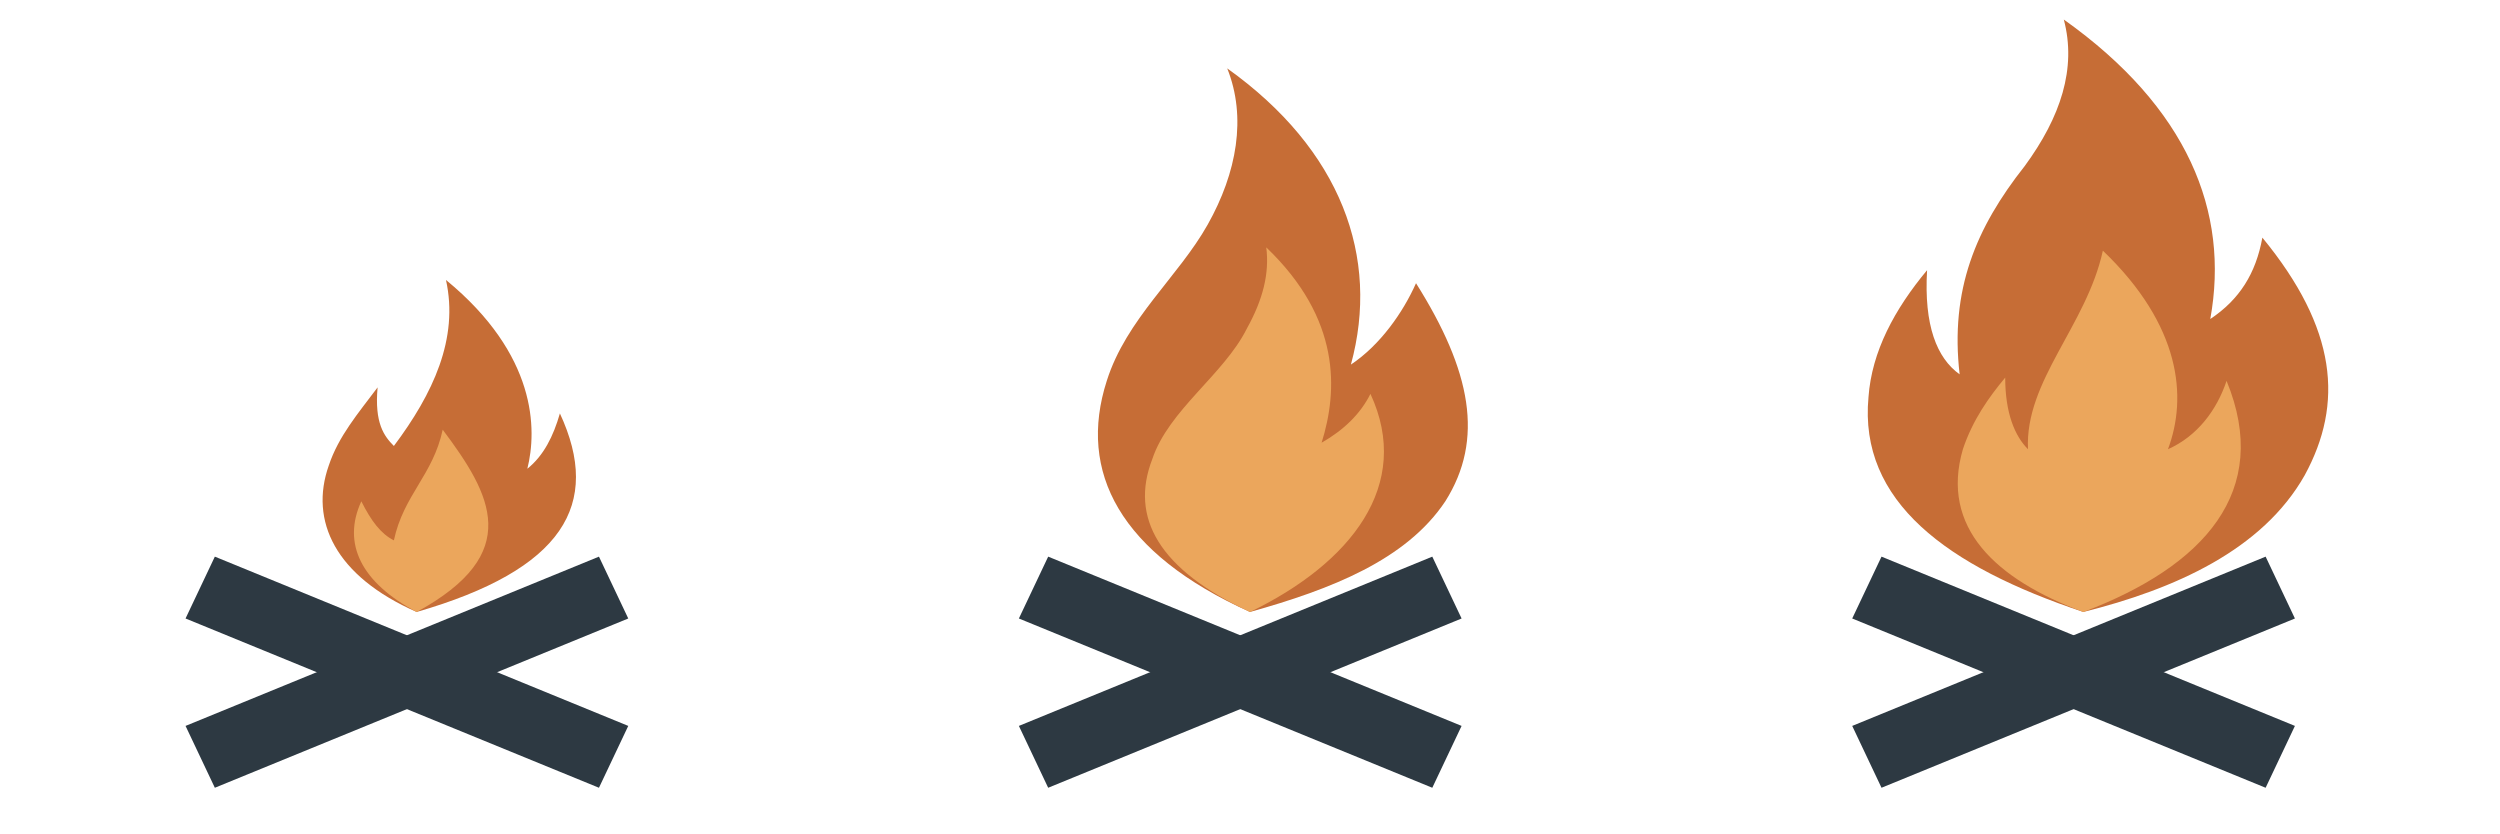
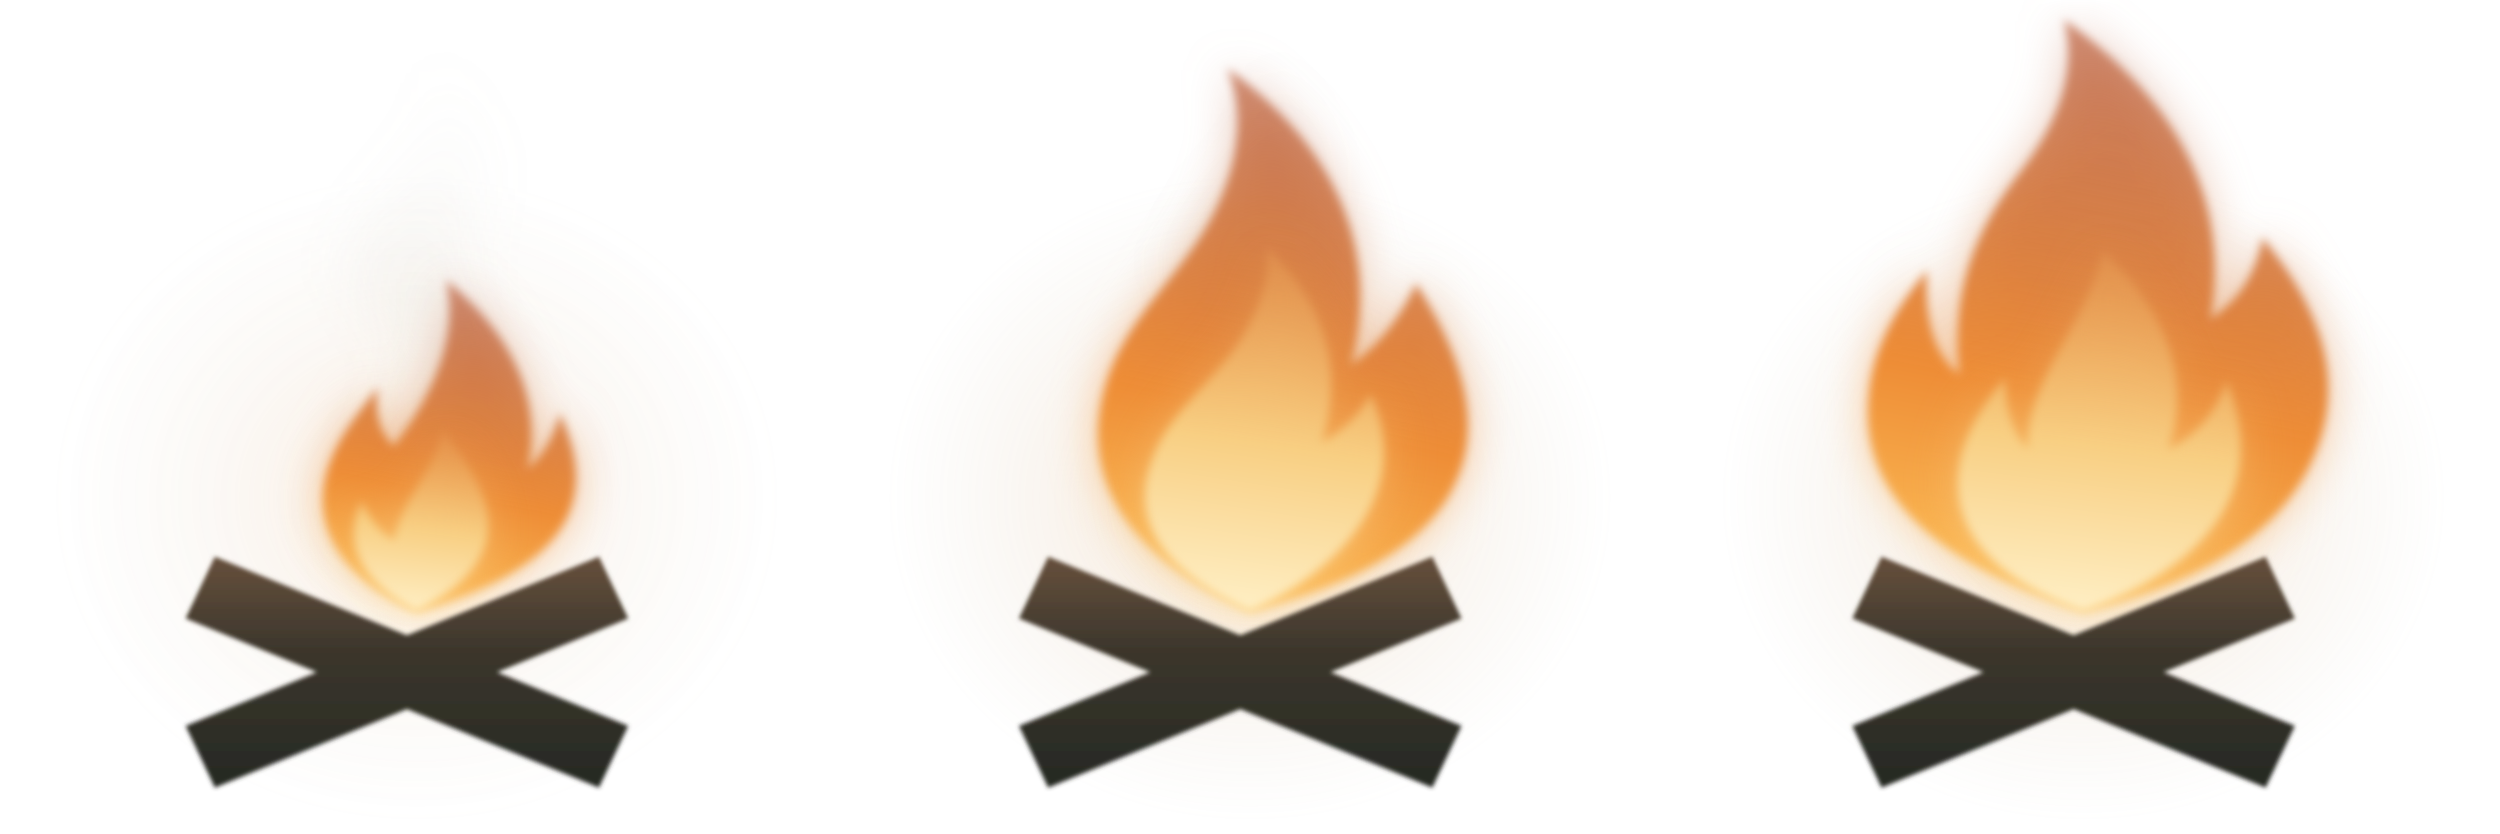
<svg xmlns="http://www.w3.org/2000/svg" width="960" height="320" viewBox="0 0 768 256" role="img" aria-labelledby="title desc">
  <defs>
-     <g id="logs" fill="#2D3942">
+     <linearGradient id="flame" x1="0" y1="1" x2="0.15" y2="0">
+       <stop stop-color="#FFC65C" />
+       <stop offset=".42" stop-color="#EE8D36" />
+       <stop offset="1" stop-color="#B8552E" stop-opacity=".65" />
+     </linearGradient>
+     <linearGradient id="core" x1="0" y1="1" x2=".1" y2="0">
+       <stop stop-color="#FFF2CB" />
+       <stop offset=".5" stop-color="#F8CF83" />
+       <stop offset="1" stop-color="#EAA35A" stop-opacity=".45" />
+     </linearGradient>
+     <linearGradient id="charcoal" x1="0" y1="0" x2="0" y2="1">
+       <stop stop-color="#66503C" />
+       <stop offset=".4" stop-color="#3C362C" />
+       <stop offset="1" stop-color="#252923" />
+     </linearGradient>
+     <radialGradient id="halo">
+       <stop stop-color="#E5A352" stop-opacity=".25" />
+       <stop offset=".5" stop-color="#C88D4B" stop-opacity=".1" />
+       <stop offset="1" stop-color="#A59068" stop-opacity="0" />
+     </radialGradient>
+     <linearGradient id="smoke" x1="0" y1="1" x2="0" y2="0">
+       <stop stop-color="#B5A48A" stop-opacity="0" />
+       <stop offset=".5" stop-color="#B5AE98" stop-opacity=".14" />
+       <stop offset="1" stop-color="#B5AE98" stop-opacity="0" />
+     </linearGradient>
+     <filter id="fire-softness" x="-50%" y="-30%" width="200%" height="160%" color-interpolation-filters="sRGB">
+       <feGaussianBlur stdDeviation="7" />
+       <feComponentTransfer>
+         <feFuncA type="linear" slope=".5" />
+       </feComponentTransfer>
+       <feMerge>
+         <feMergeNode />
+         <feMergeNode in="SourceGraphic" />
+       </feMerge>
+       <feGaussianBlur stdDeviation="1.4" />
+     </filter>
+     <filter id="haze" x="-60%" y="-30%" width="220%" height="160%">
+       <feGaussianBlur stdDeviation="8" />
+     </filter>
+     <filter id="log-softness" x="-10%" y="-30%" width="120%" height="160%">
+       <feGaussianBlur stdDeviation=".65" />
+     </filter>
+     <g id="atmosphere">
+       <ellipse cx="128" cy="153" rx="112" ry="100" fill="url(#halo)" />
+       <path d="M112 179C76 144 143 129 115 97S147 53 129 14C172 51 125 77 153 110S125 155 146 179Z" fill="url(#smoke)" filter="url(#haze)" />
+     </g>
+     <g id="logs" fill="url(#charcoal)" filter="url(#log-softness)">
      <path d="M66 171 193 223 184 242 57 190Z" />
      <path d="m57 223 127-52 9 19-127 52Z" />
    </g>
  </defs>
  <g id="low" aria-label="微火">
-     <path fill="#C66D36" d="M128 188C103 177 95 160 101 143c3-9 9-16 15-24-1 11 2 15 5 18 12-16 20-33 16-51 28 23 28 46 25 58 5-4 8-10 10-17 13 28 1 48-44 61Z" />
-     <path fill="#EBA65C" d="M128 188c-17-9-23-21-17-34 3 6 6 10 10 12 3-14 12-20 15-34 15 20 25 38-8 56Z" />
+     <use href="#atmosphere" opacity=".65" />
+     <path fill="url(#flame)" filter="url(#fire-softness)" d="M128 188C103 177 95 160 101 143c3-9 9-16 15-24-1 11 2 15 5 18 12-16 20-33 16-51 28 23 28 46 25 58 5-4 8-10 10-17 13 28 1 48-44 61Z" />
+     <path fill="url(#core)" filter="url(#fire-softness)" d="M128 188c-17-9-23-21-17-34 3 6 6 10 10 12 3-14 12-20 15-34 15 20 25 38-8 56Z" />
    <use href="#logs" />
  </g>
  <g id="steady" transform="translate(256)" aria-label="穩定燃燒">
-     <path fill="#C66D36" d="M128 188C88 170 75 145 84 117c6-19 22-32 31-48 9-16 12-33 6-48 35 25 47 58 38 91 9-6 16-16 20-25 17 27 21 48 9 67-12 18-35 27-60 34Z" />
-     <path fill="#EBA65C" d="M128 188c-28-13-37-29-30-47 5-15 22-26 29-40 5-9 7-17 6-25 23 22 22 44 17 60 7-4 12-9 15-15 13 28-6 52-37 67Z" />
+     <use href="#atmosphere" />
+     <path fill="url(#flame)" filter="url(#fire-softness)" d="M128 188C88 170 75 145 84 117c6-19 22-32 31-48 9-16 12-33 6-48 35 25 47 58 38 91 9-6 16-16 20-25 17 27 21 48 9 67-12 18-35 27-60 34Z" />
+     <path fill="url(#core)" filter="url(#fire-softness)" d="M128 188c-28-13-37-29-30-47 5-15 22-26 29-40 5-9 7-17 6-25 23 22 22 44 17 60 7-4 12-9 15-15 13 28-6 52-37 67Z" />
    <use href="#logs" />
  </g>
  <g id="high" transform="translate(512)" aria-label="旺火">
-     <path fill="#C66D36" d="M128 188c-42-14-69-34-66-66 1-14 8-27 18-39-1 17 3 27 10 32-3-26 5-45 20-64 11-15 16-30 12-45 38 27 51 59 45 92 9-6 14-14 16-25 23 28 25 51 13 73-13 23-40 35-68 42Z" />
-     <path fill="#EBA65C" d="M128 188c-27-10-44-26-37-50 3-9 8-16 13-22 0 11 3 18 7 22-1-21 18-38 23-61 24 23 26 45 20 61 9-4 15-12 18-21 14 34-7 57-44 71Z" />
+     <use href="#atmosphere" opacity="1" />
+     <path fill="url(#flame)" filter="url(#fire-softness)" d="M128 188c-42-14-69-34-66-66 1-14 8-27 18-39-1 17 3 27 10 32-3-26 5-45 20-64 11-15 16-30 12-45 38 27 51 59 45 92 9-6 14-14 16-25 23 28 25 51 13 73-13 23-40 35-68 42Z" />
+     <path fill="url(#core)" filter="url(#fire-softness)" d="M128 188c-27-10-44-26-37-50 3-9 8-16 13-22 0 11 3 18 7 22-1-21 18-38 23-61 24 23 26 45 20 61 9-4 15-12 18-21 14 34-7 57-44 71Z" />
    <use href="#logs" />
  </g>
</svg>
